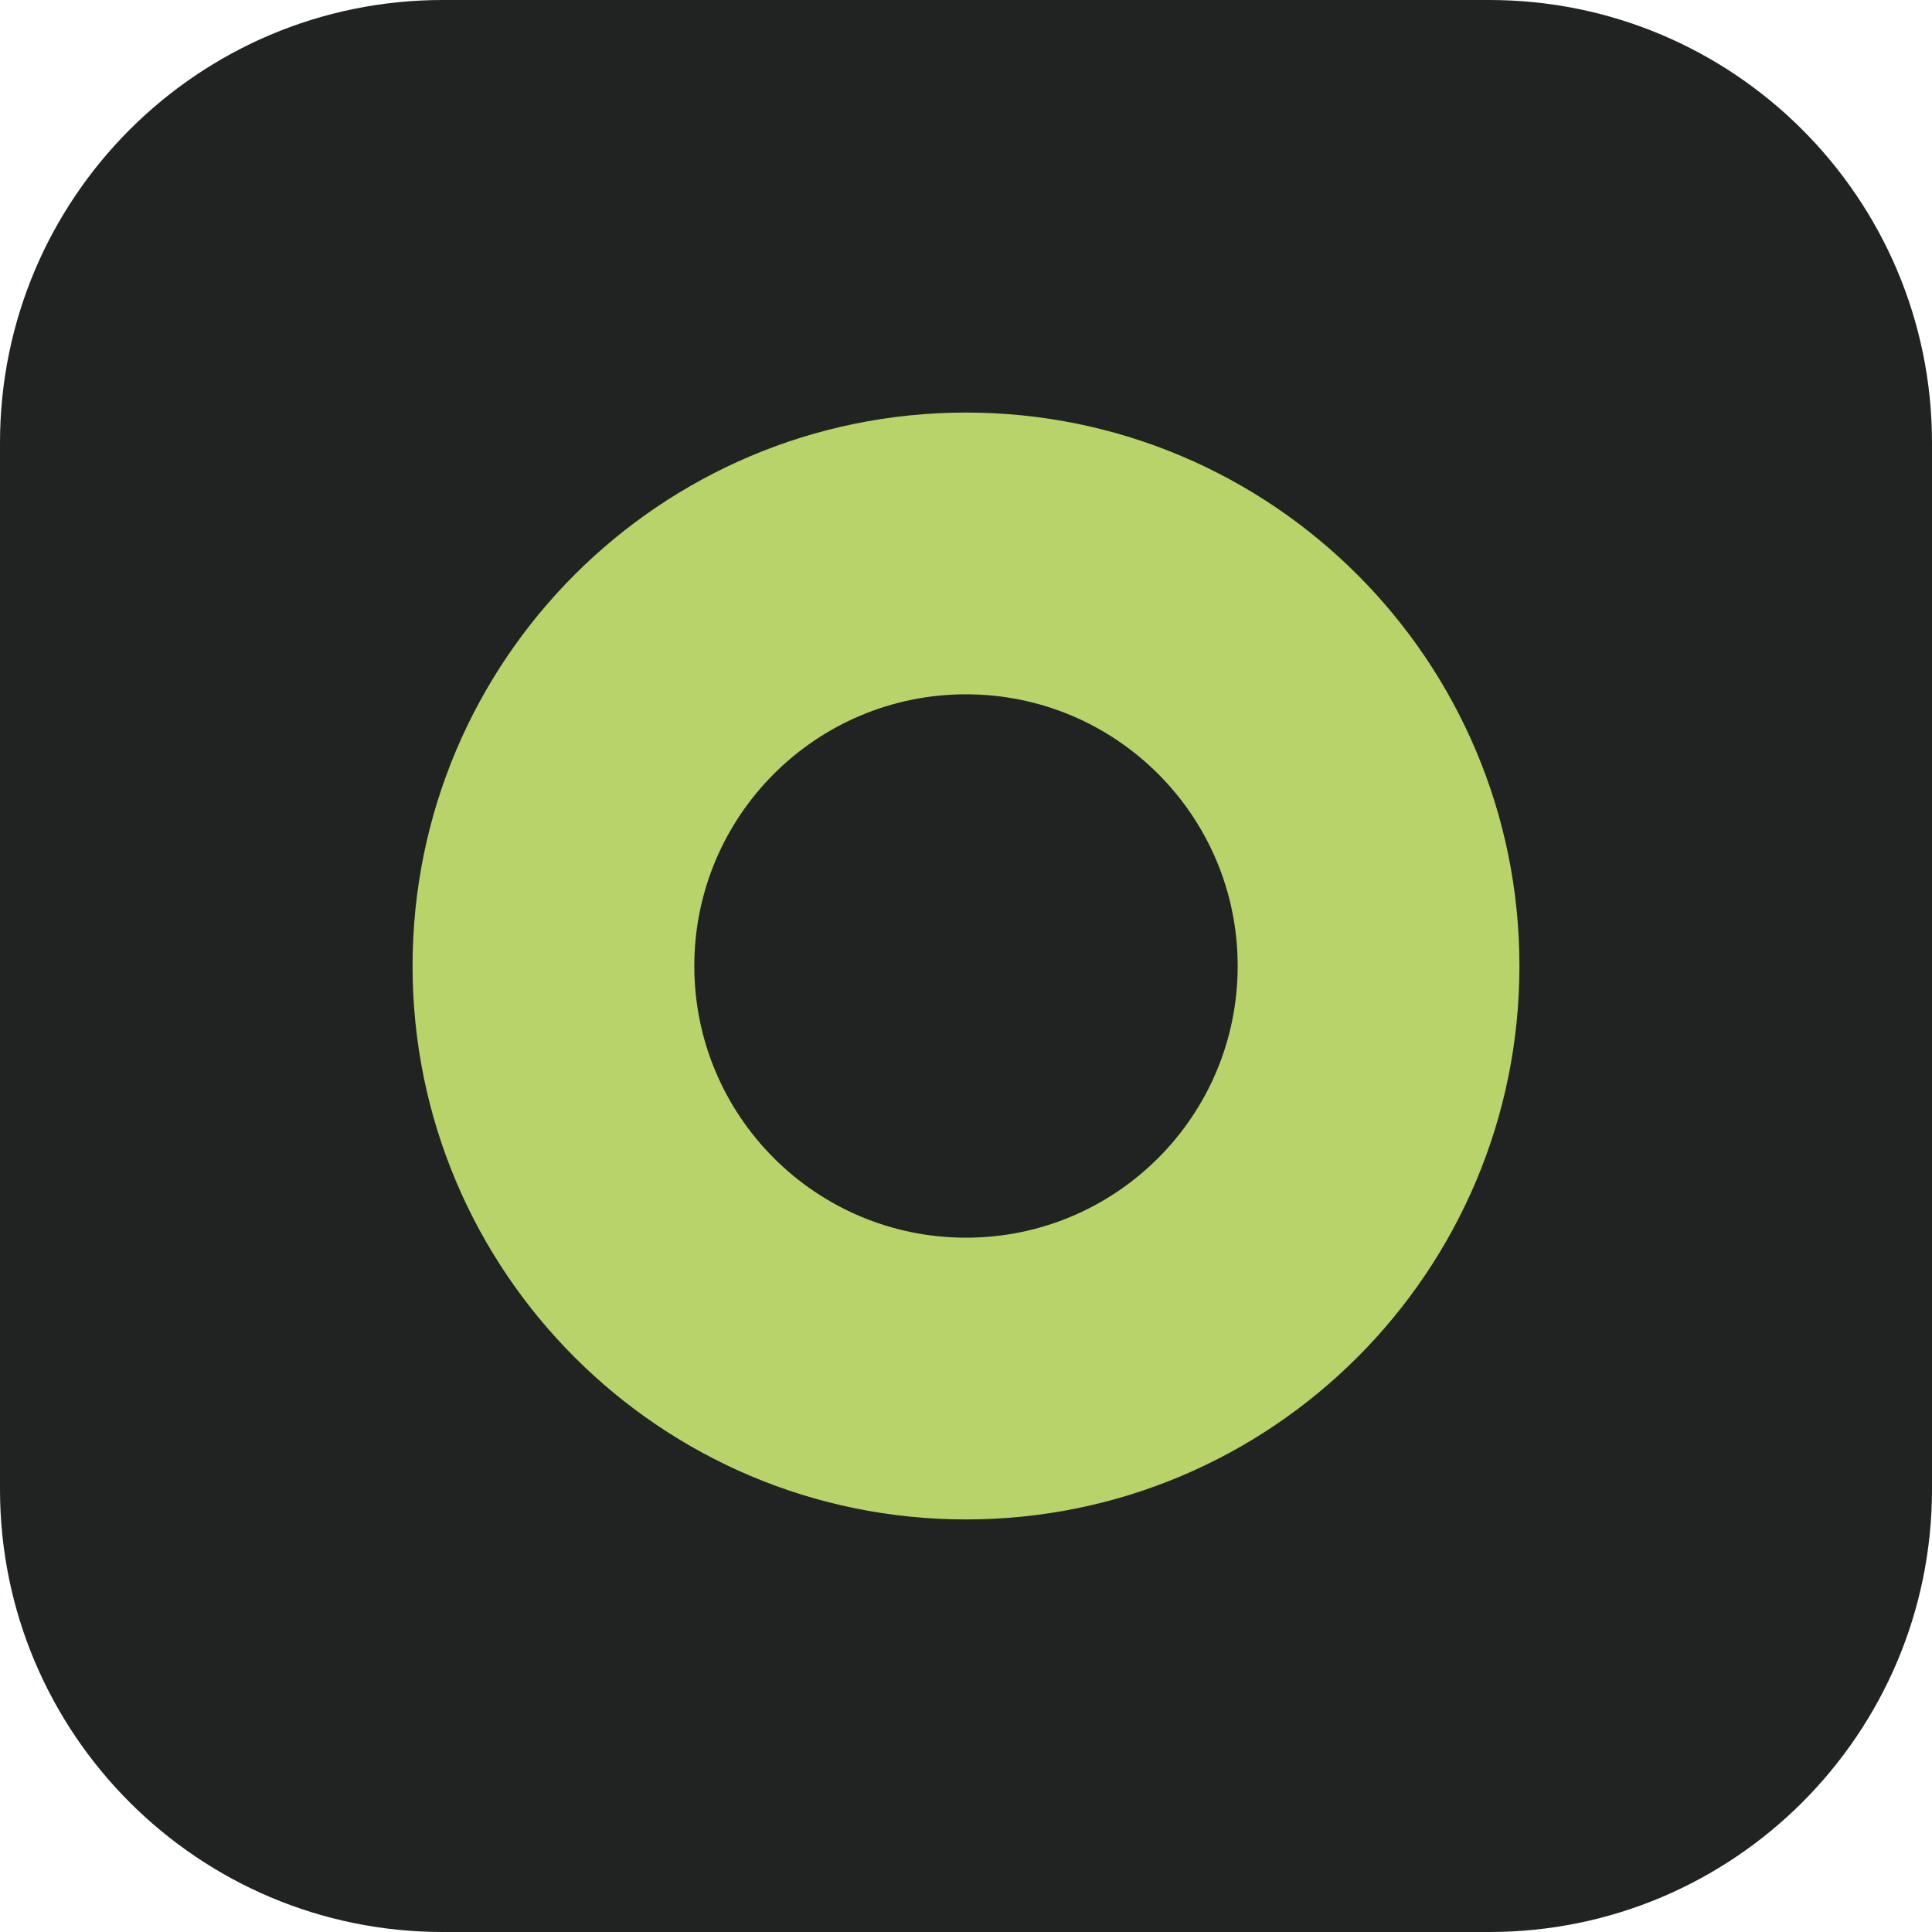
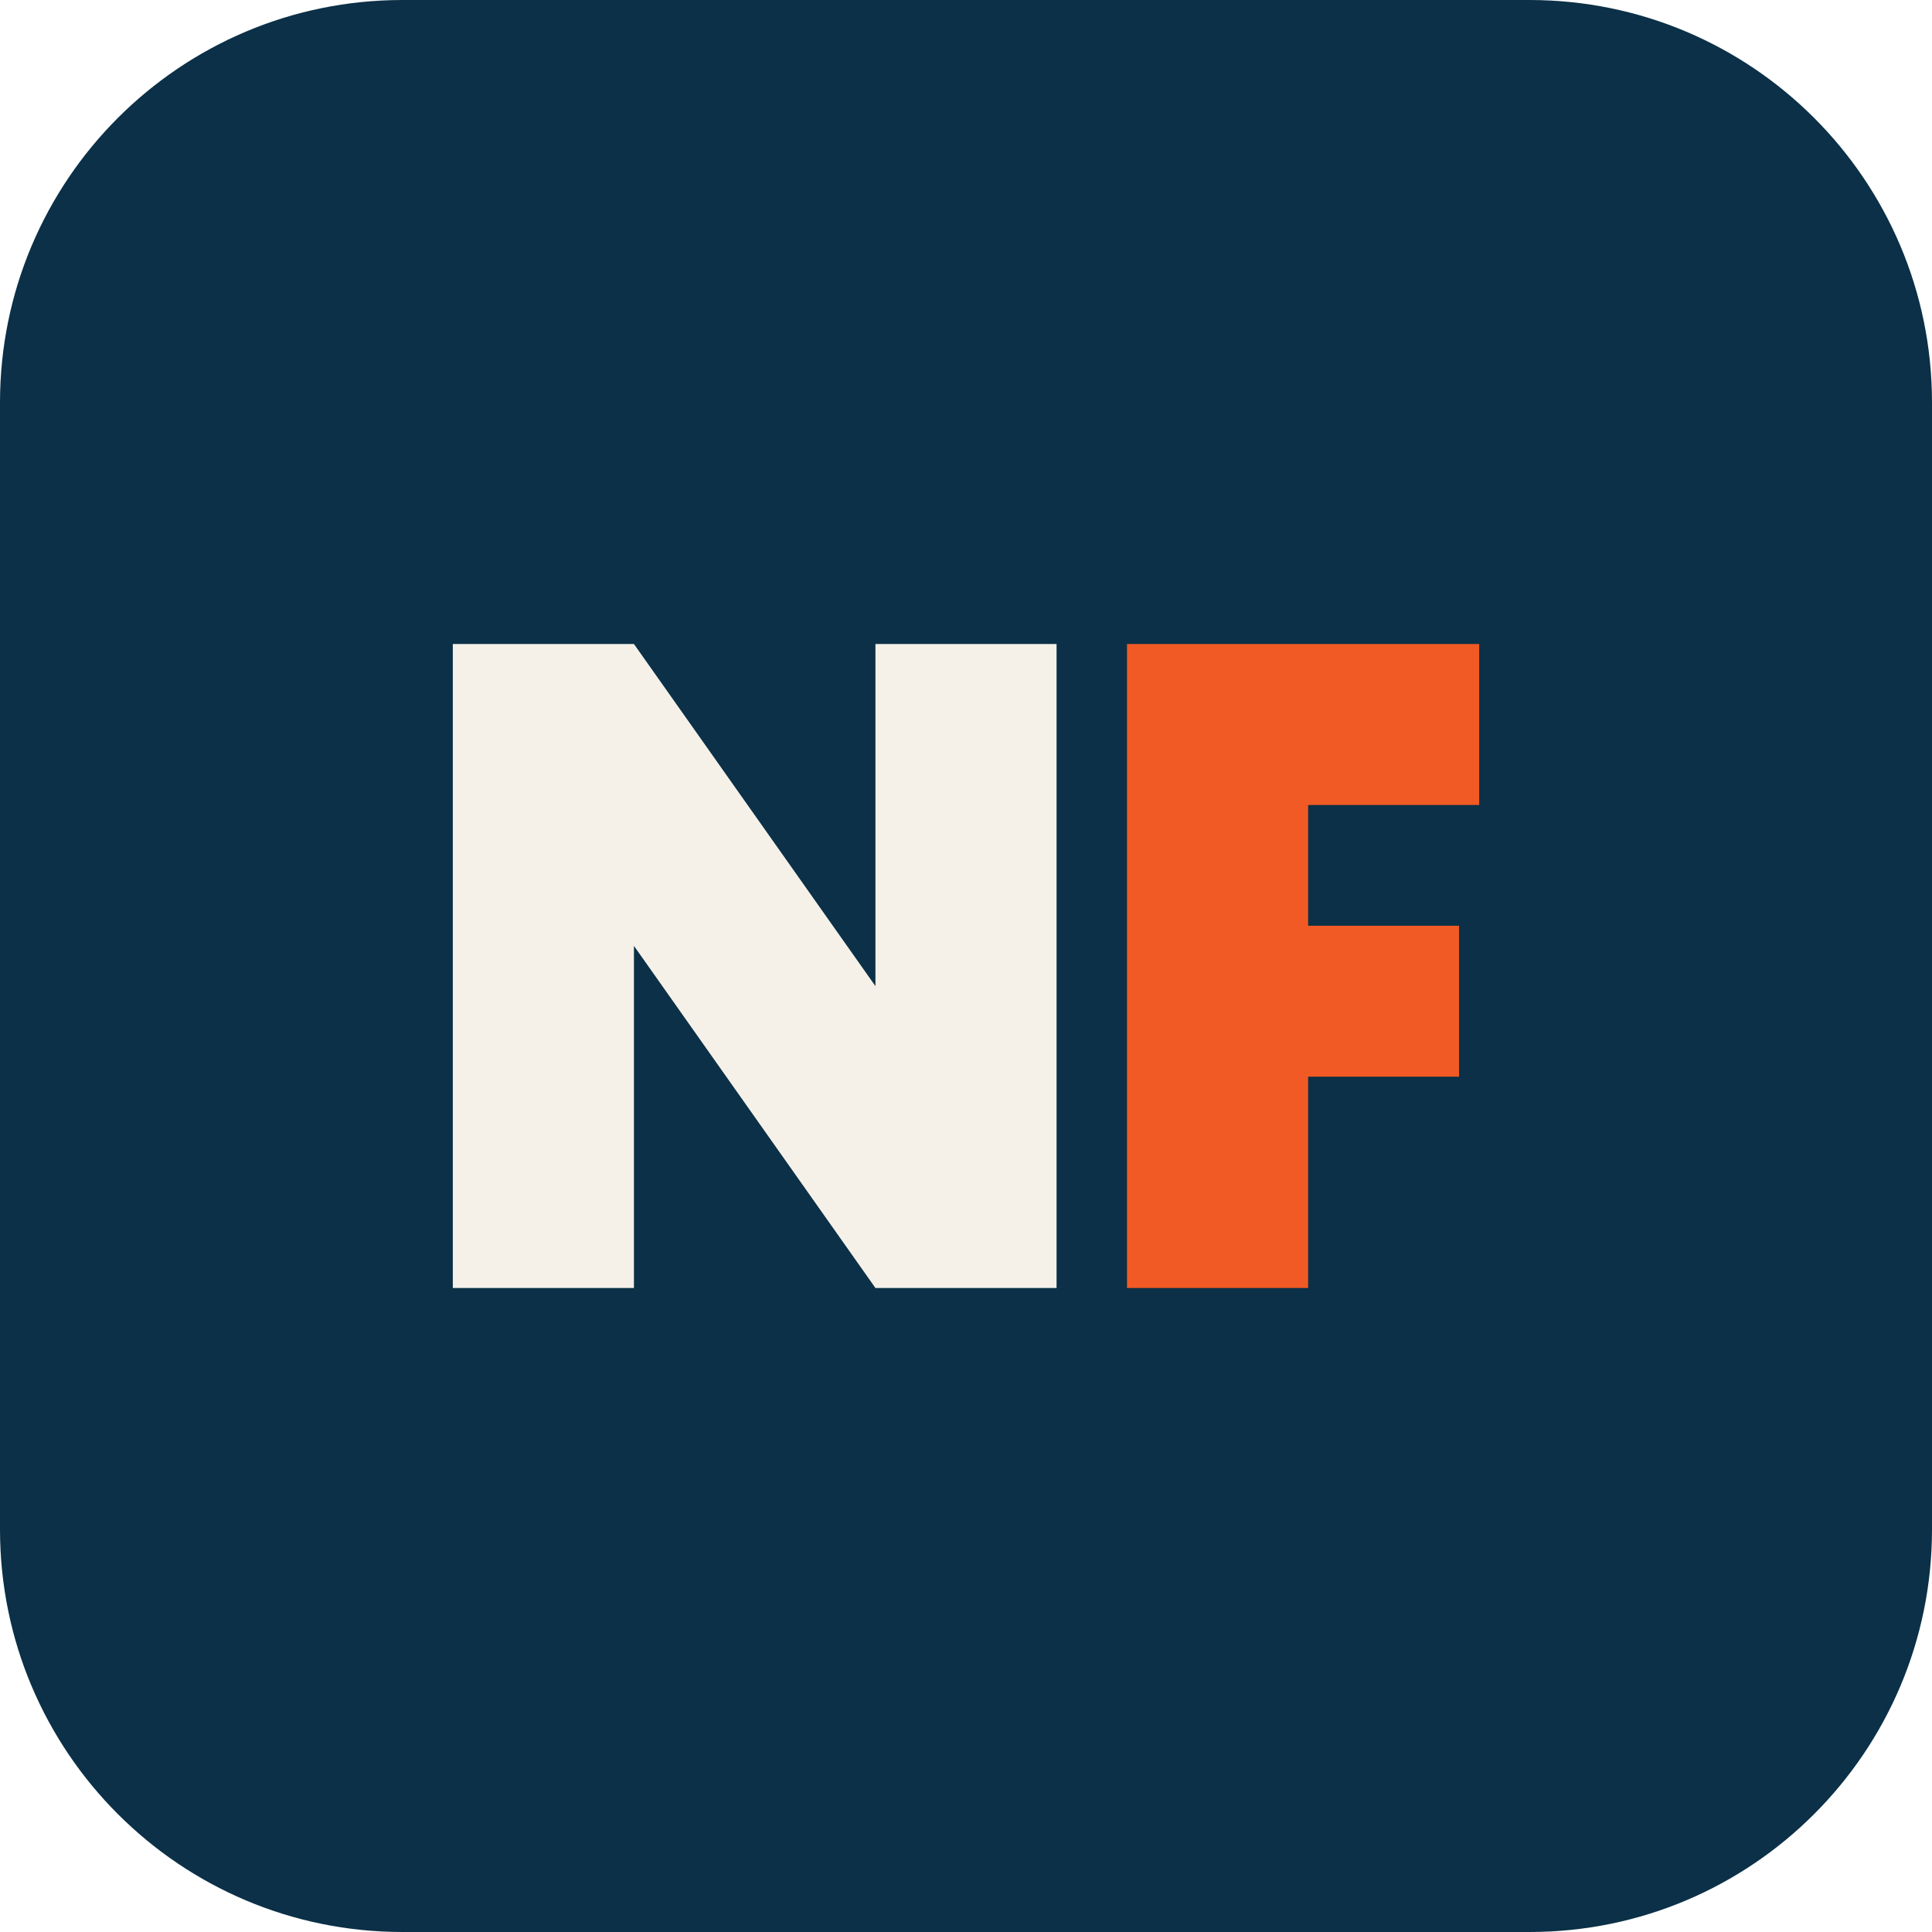
<svg xmlns="http://www.w3.org/2000/svg" viewBox="0 0 192 192">
-   <rect width="192" height="192" rx="44" fill="#202321" />
-   <circle cx="96" cy="96" r="55" fill="#b8d36a" />
-   <circle cx="96" cy="96" r="27" fill="#202321" />
+   <rect width="192" height="192" rx="40" fill="#0B3047" />
+   <path d="M45 128V64h18l24 34V64h18v64H87L63 94v34H45Z" fill="#F5F1E9" />
+   <path d="M112 64h35v16h-17v12h15v15h-15v21h-18V64Z" fill="#F15A24" />
</svg>
